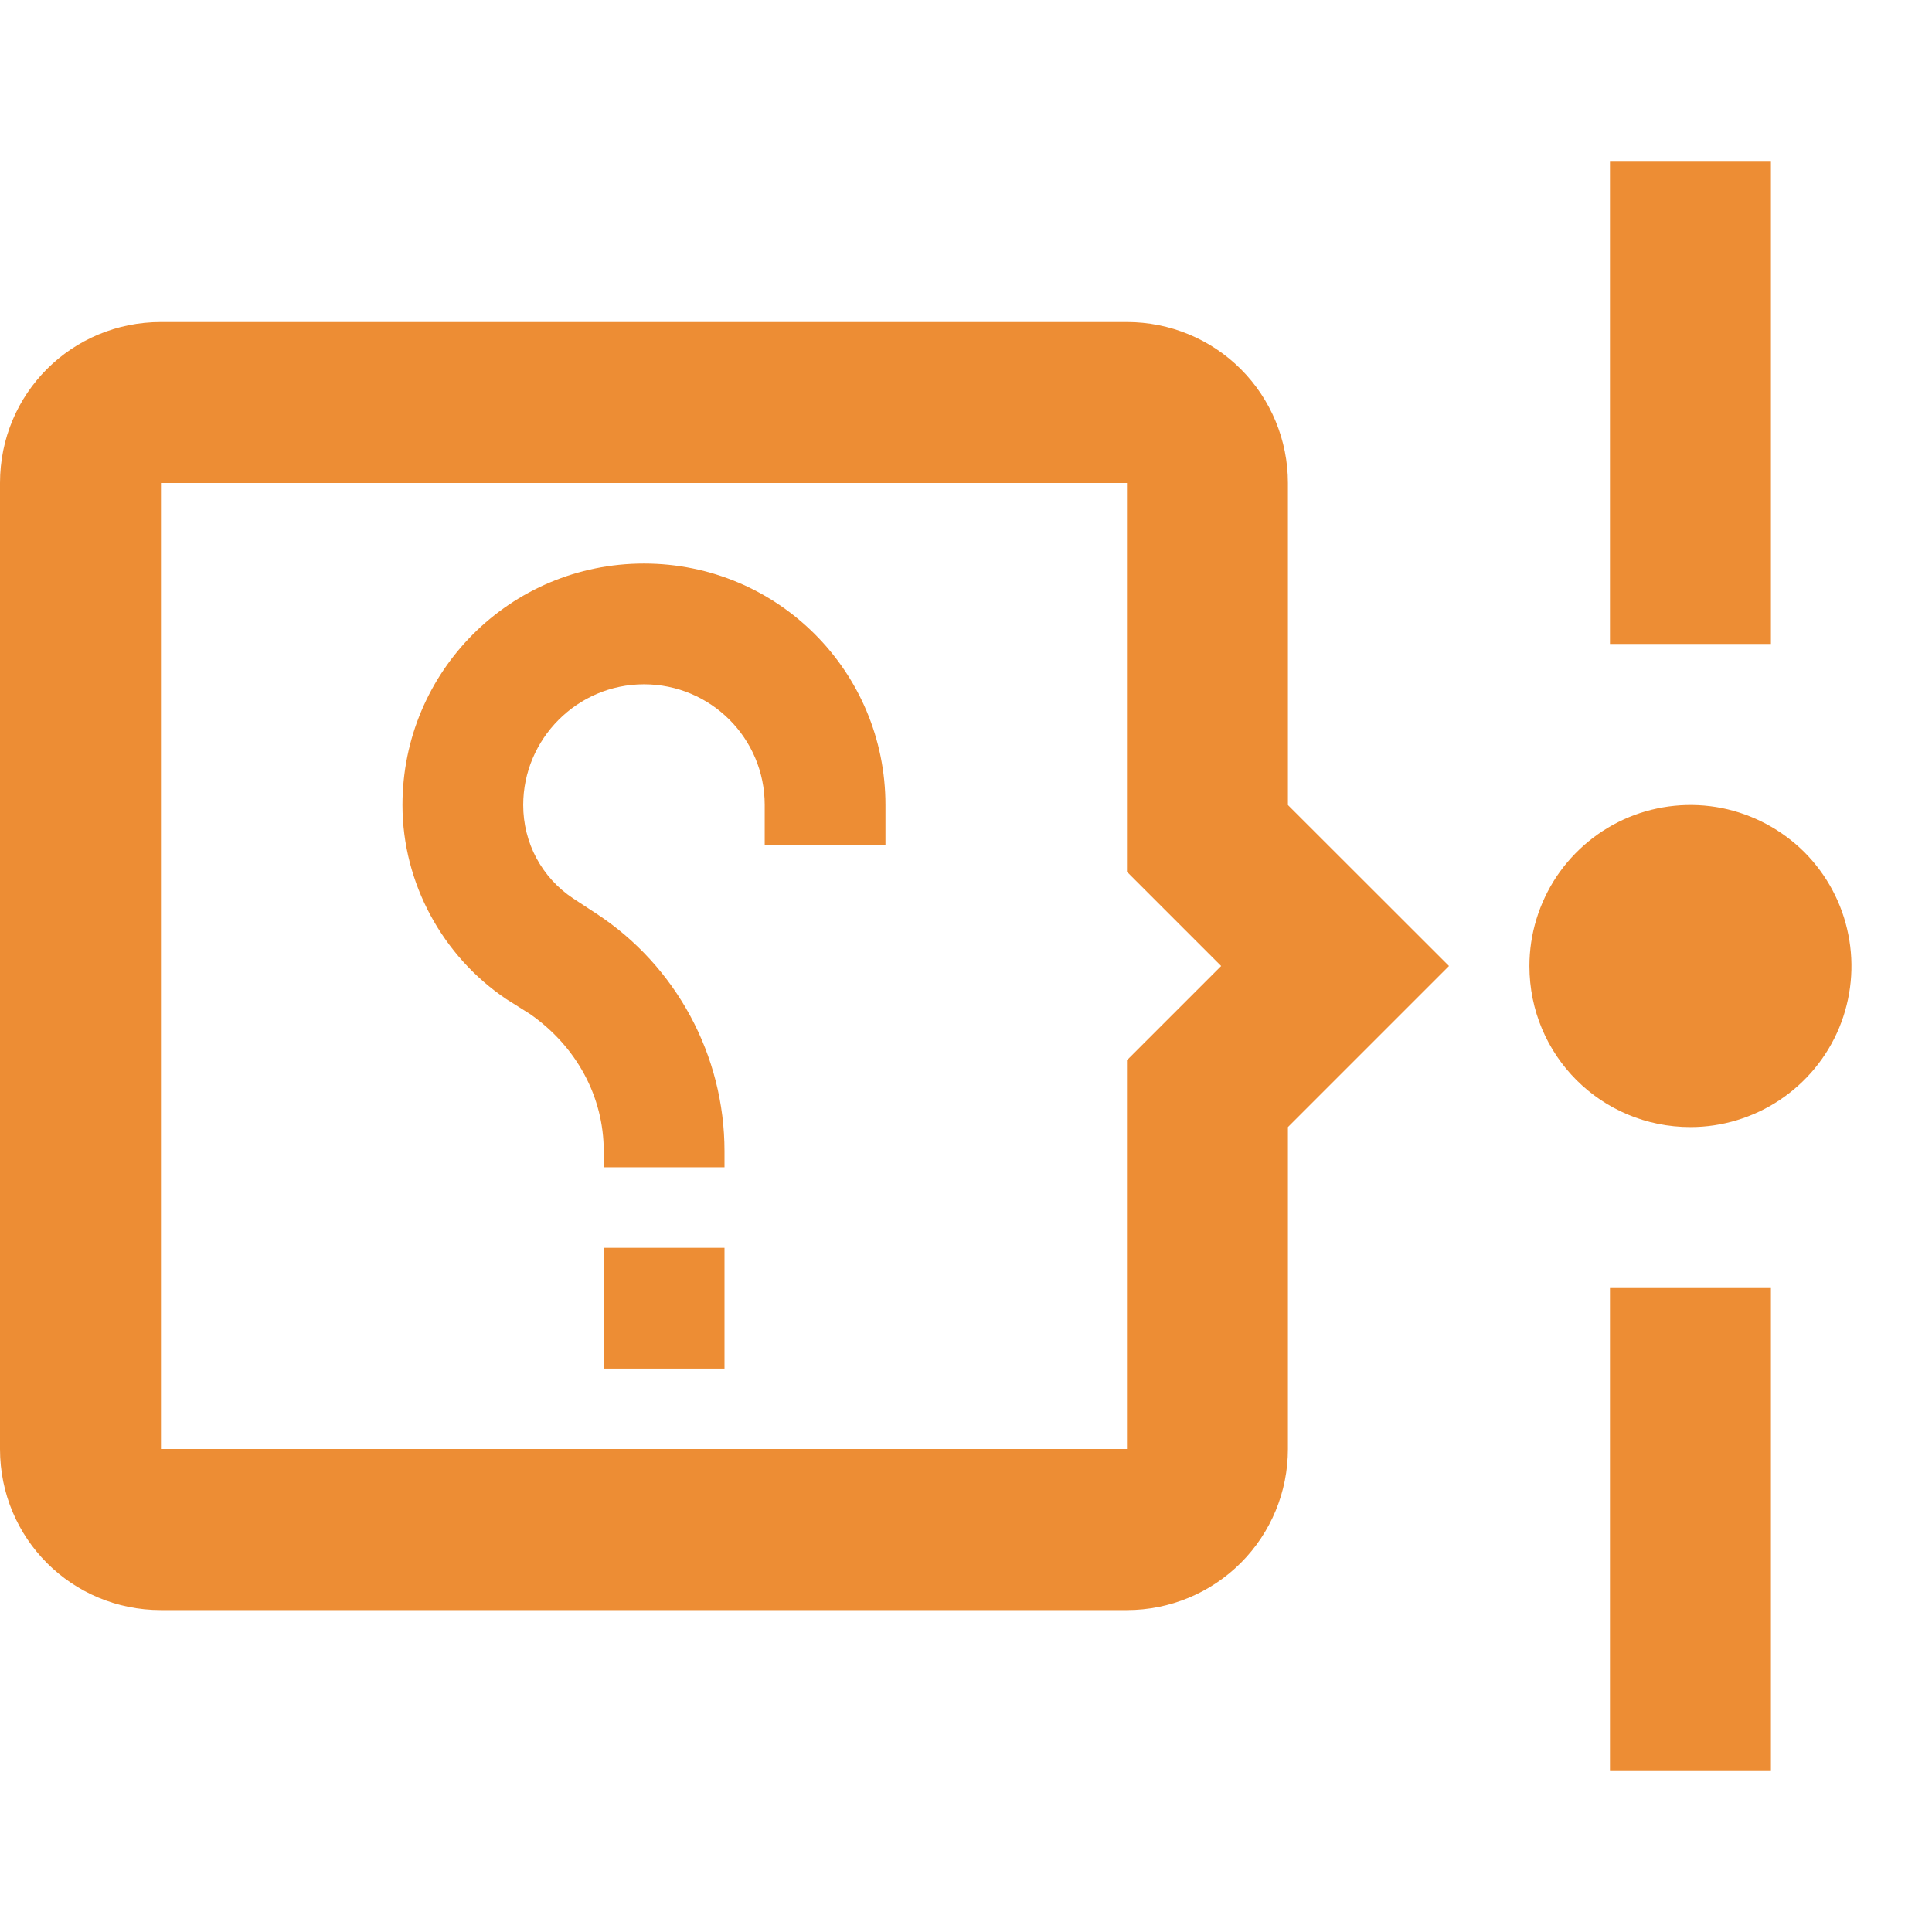
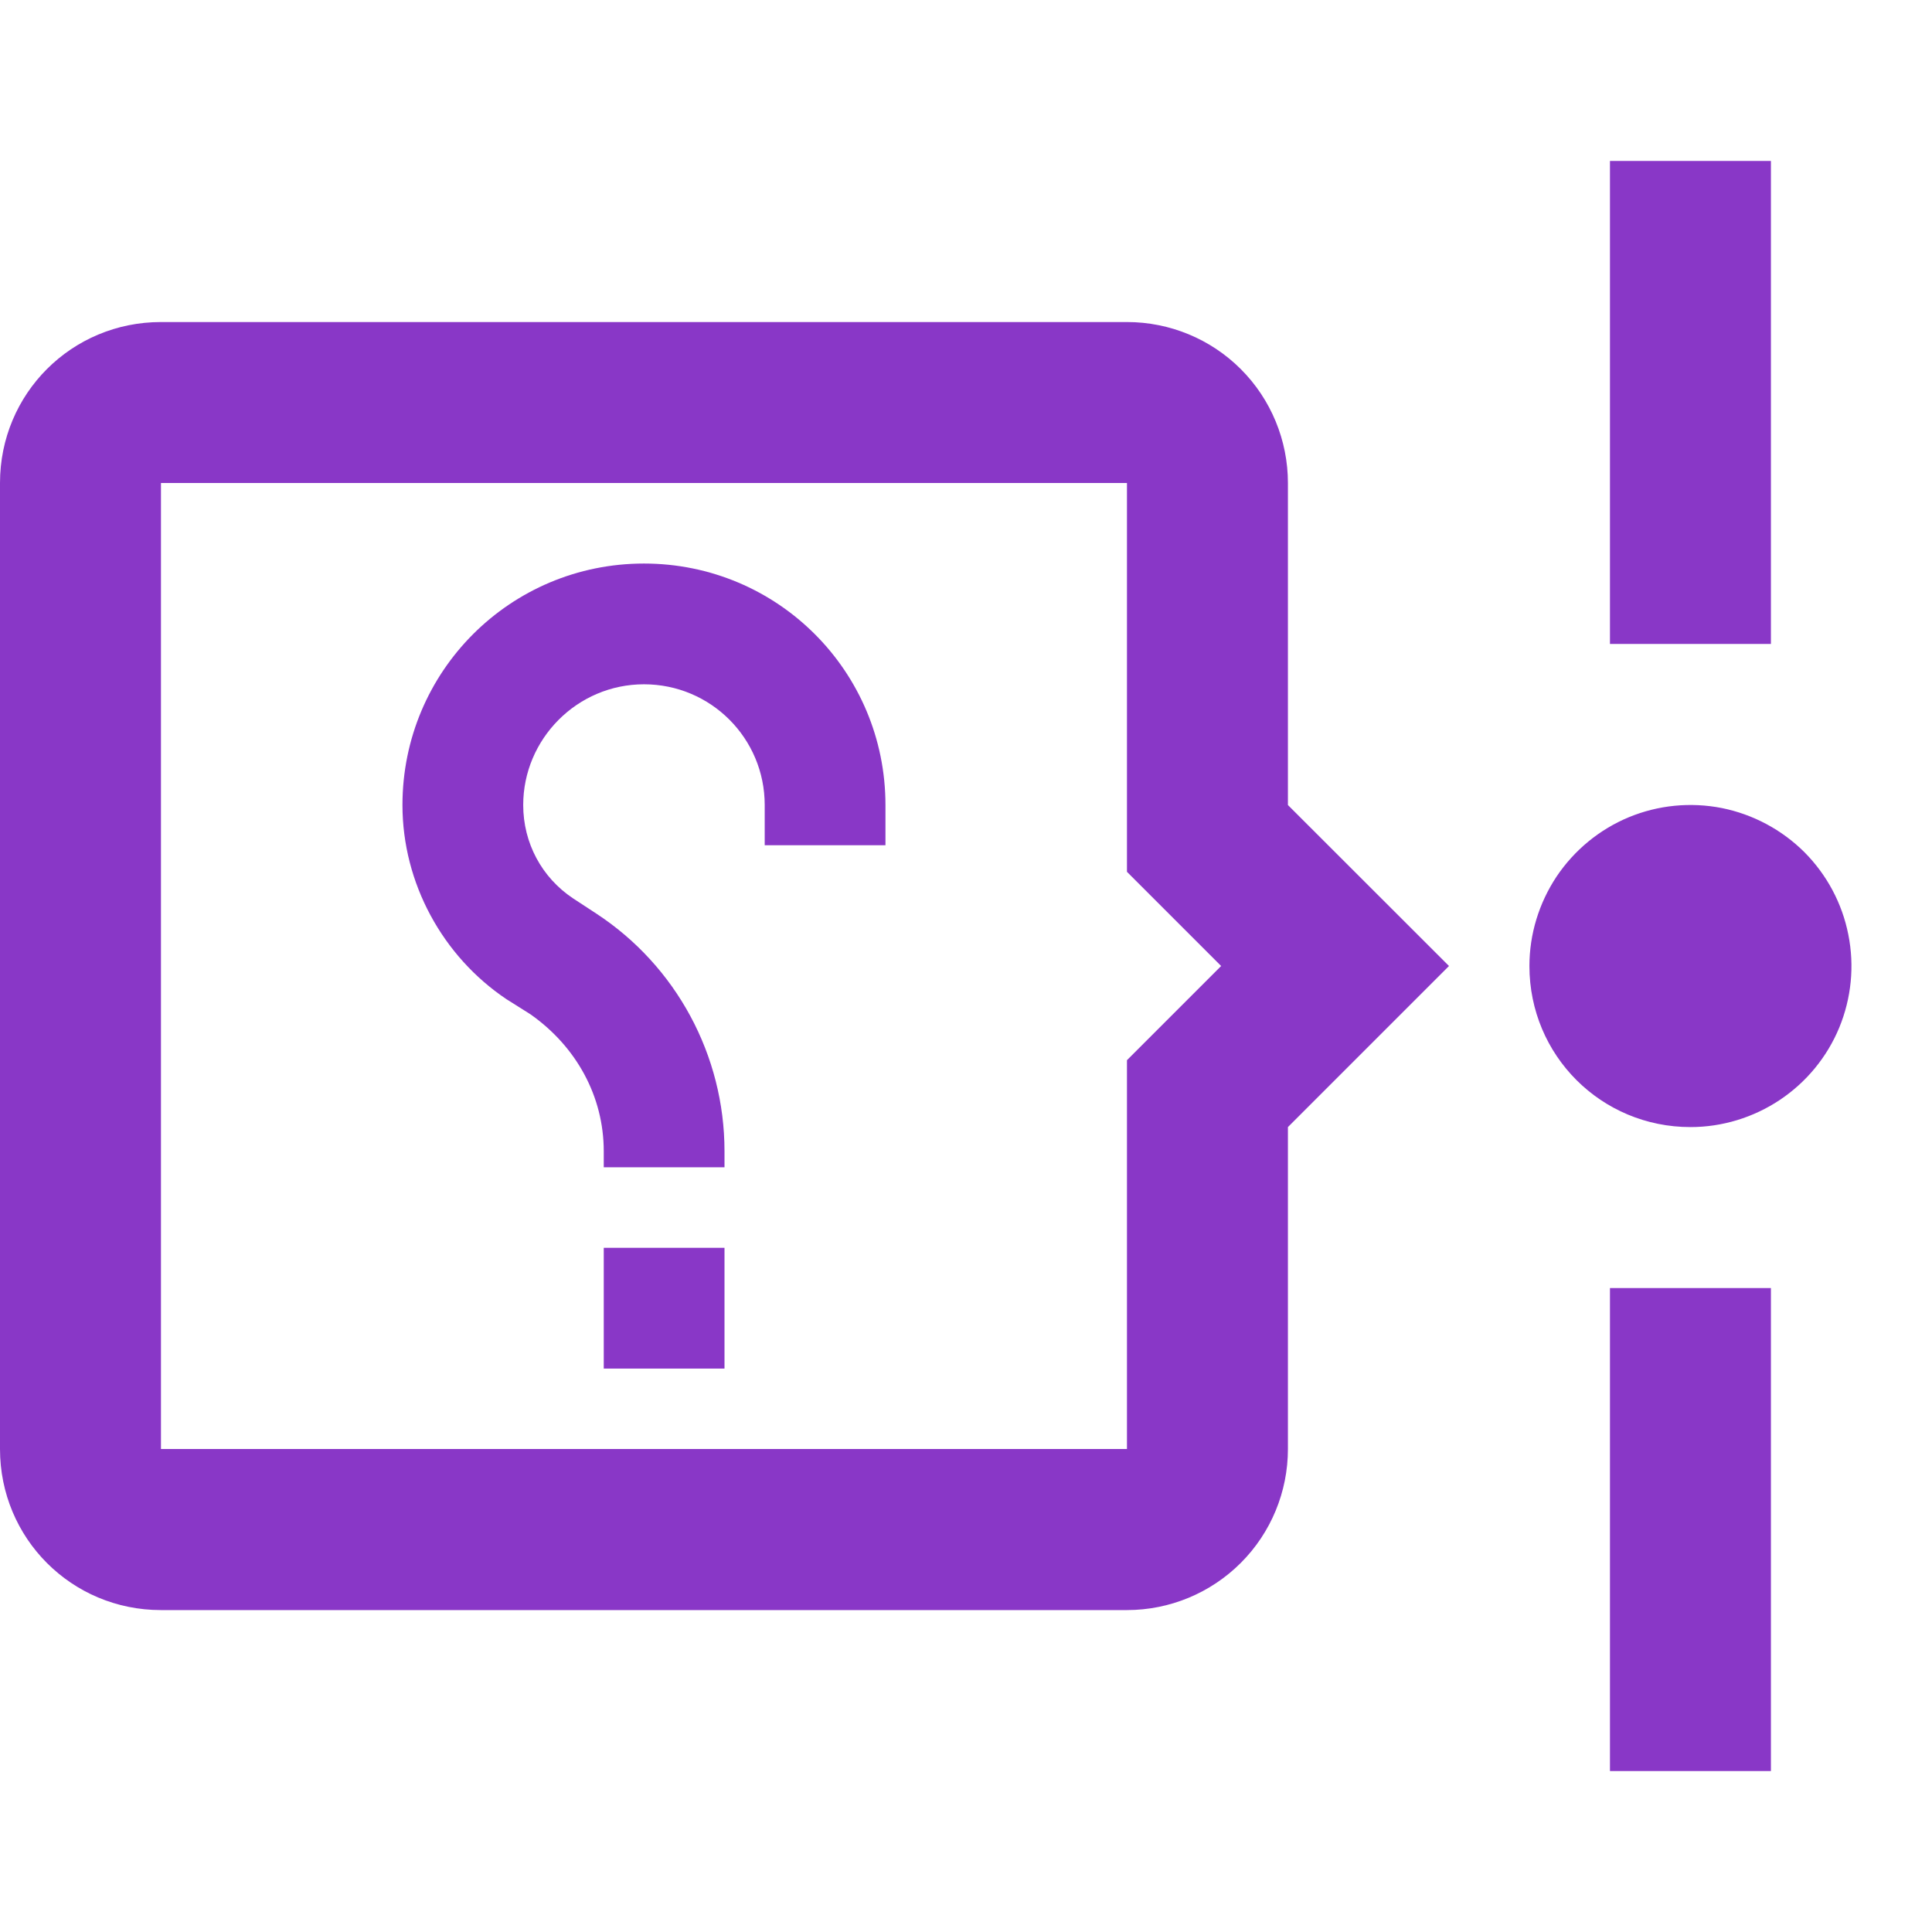
<svg xmlns="http://www.w3.org/2000/svg" width="16" height="16" viewBox="0 0 16 16" fill="none">
-   <path d="M12.666 8C12.666 8.74 13.26 9.334 14 9.334C14.263 9.334 14.521 9.255 14.74 9.109C14.96 8.962 15.131 8.754 15.232 8.51C15.332 8.267 15.359 7.999 15.307 7.74C15.256 7.481 15.129 7.244 14.943 7.057C14.756 6.871 14.518 6.744 14.26 6.692C14.001 6.641 13.733 6.667 13.489 6.768C13.246 6.869 13.038 7.04 12.891 7.259C12.745 7.479 12.666 7.736 12.666 8ZM13.333 1.333V5.333H14.666V1.333H13.333ZM14.666 14.667V10.667H13.333V14.667H14.666ZM-0 4V12C-0 12.74 0.593 13.334 1.333 13.334H9.333C9.687 13.334 10.026 13.193 10.276 12.943C10.526 12.693 10.666 12.354 10.666 12V9.334L12 8L10.666 6.667V4C10.666 3.647 10.526 3.307 10.276 3.057C10.026 2.807 9.687 2.667 9.333 2.667H1.333C0.593 2.667 -0 3.26 -0 4ZM1.333 4H9.333V7.22L10.113 8L9.333 8.78V12H1.333V4ZM5 10.334V11.334H6V10.334H5ZM6.333 7H7.333V6.667C7.333 5.56 6.44 4.667 5.333 4.667C4.226 4.667 3.333 5.56 3.333 6.667C3.333 7.314 3.666 7.92 4.193 8.274L4.393 8.4C4.773 8.667 5 9.08 5 9.534V9.667H6V9.534C6 8.74 5.6 8 4.94 7.567L4.746 7.44C4.486 7.267 4.333 6.98 4.333 6.667C4.333 6.12 4.78 5.667 5.333 5.667C5.886 5.667 6.333 6.114 6.333 6.667V7Z" fill="#ED8D34" />
+   <path d="M12.666 8C12.666 8.74 13.26 9.334 14 9.334C14.263 9.334 14.521 9.255 14.74 9.109C14.96 8.962 15.131 8.754 15.232 8.51C15.332 8.267 15.359 7.999 15.307 7.74C15.256 7.481 15.129 7.244 14.943 7.057C14.756 6.871 14.518 6.744 14.26 6.692C14.001 6.641 13.733 6.667 13.489 6.768C13.246 6.869 13.038 7.04 12.891 7.259C12.745 7.479 12.666 7.736 12.666 8ZM13.333 1.333V5.333H14.666V1.333H13.333ZM14.666 14.667V10.667H13.333V14.667H14.666ZM-0 4V12C-0 12.74 0.593 13.334 1.333 13.334H9.333C9.687 13.334 10.026 13.193 10.276 12.943C10.526 12.693 10.666 12.354 10.666 12V9.334L12 8L10.666 6.667V4C10.666 3.647 10.526 3.307 10.276 3.057C10.026 2.807 9.687 2.667 9.333 2.667H1.333C0.593 2.667 -0 3.26 -0 4ZM1.333 4H9.333V7.22L10.113 8L9.333 8.78V12H1.333V4ZM5 10.334V11.334H6V10.334H5ZM6.333 7H7.333V6.667C7.333 5.56 6.44 4.667 5.333 4.667C4.226 4.667 3.333 5.56 3.333 6.667C3.333 7.314 3.666 7.92 4.193 8.274L4.393 8.4C4.773 8.667 5 9.08 5 9.534V9.667H6V9.534C6 8.74 5.6 8 4.94 7.567L4.746 7.44C4.486 7.267 4.333 6.98 4.333 6.667C4.333 6.12 4.78 5.667 5.333 5.667C5.886 5.667 6.333 6.114 6.333 6.667V7Z" fill="#8937C7" />
</svg>
